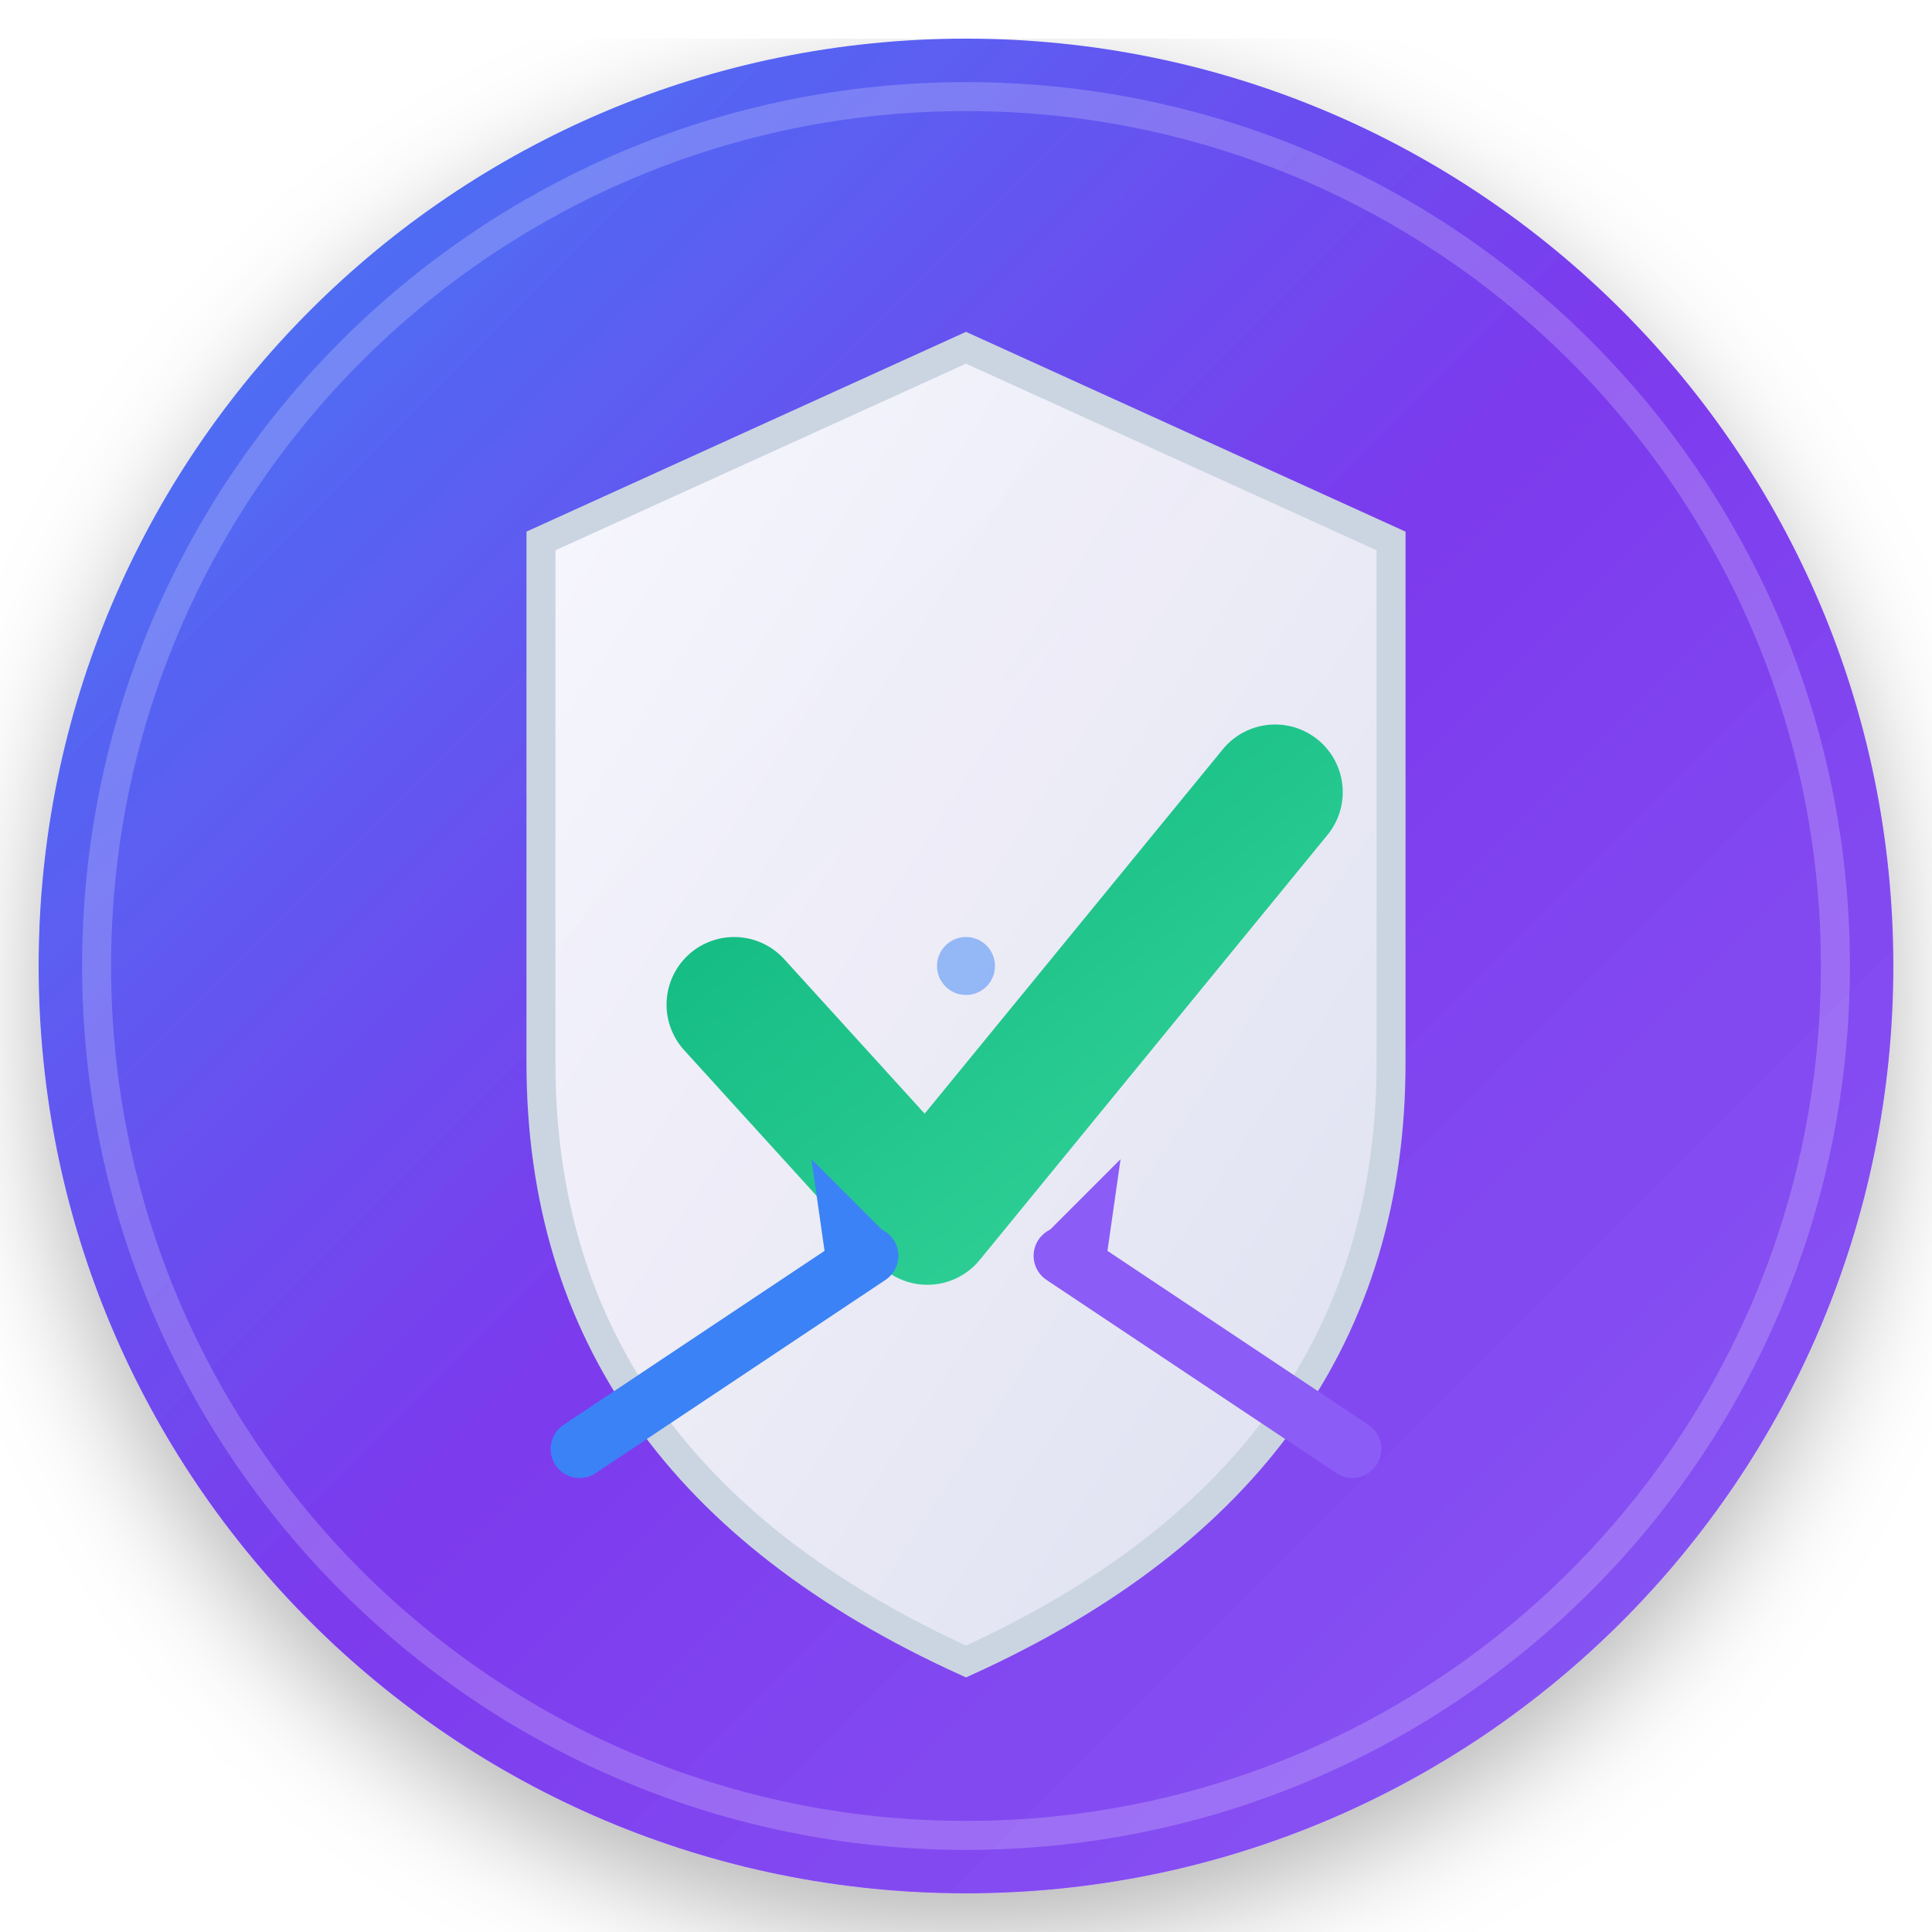
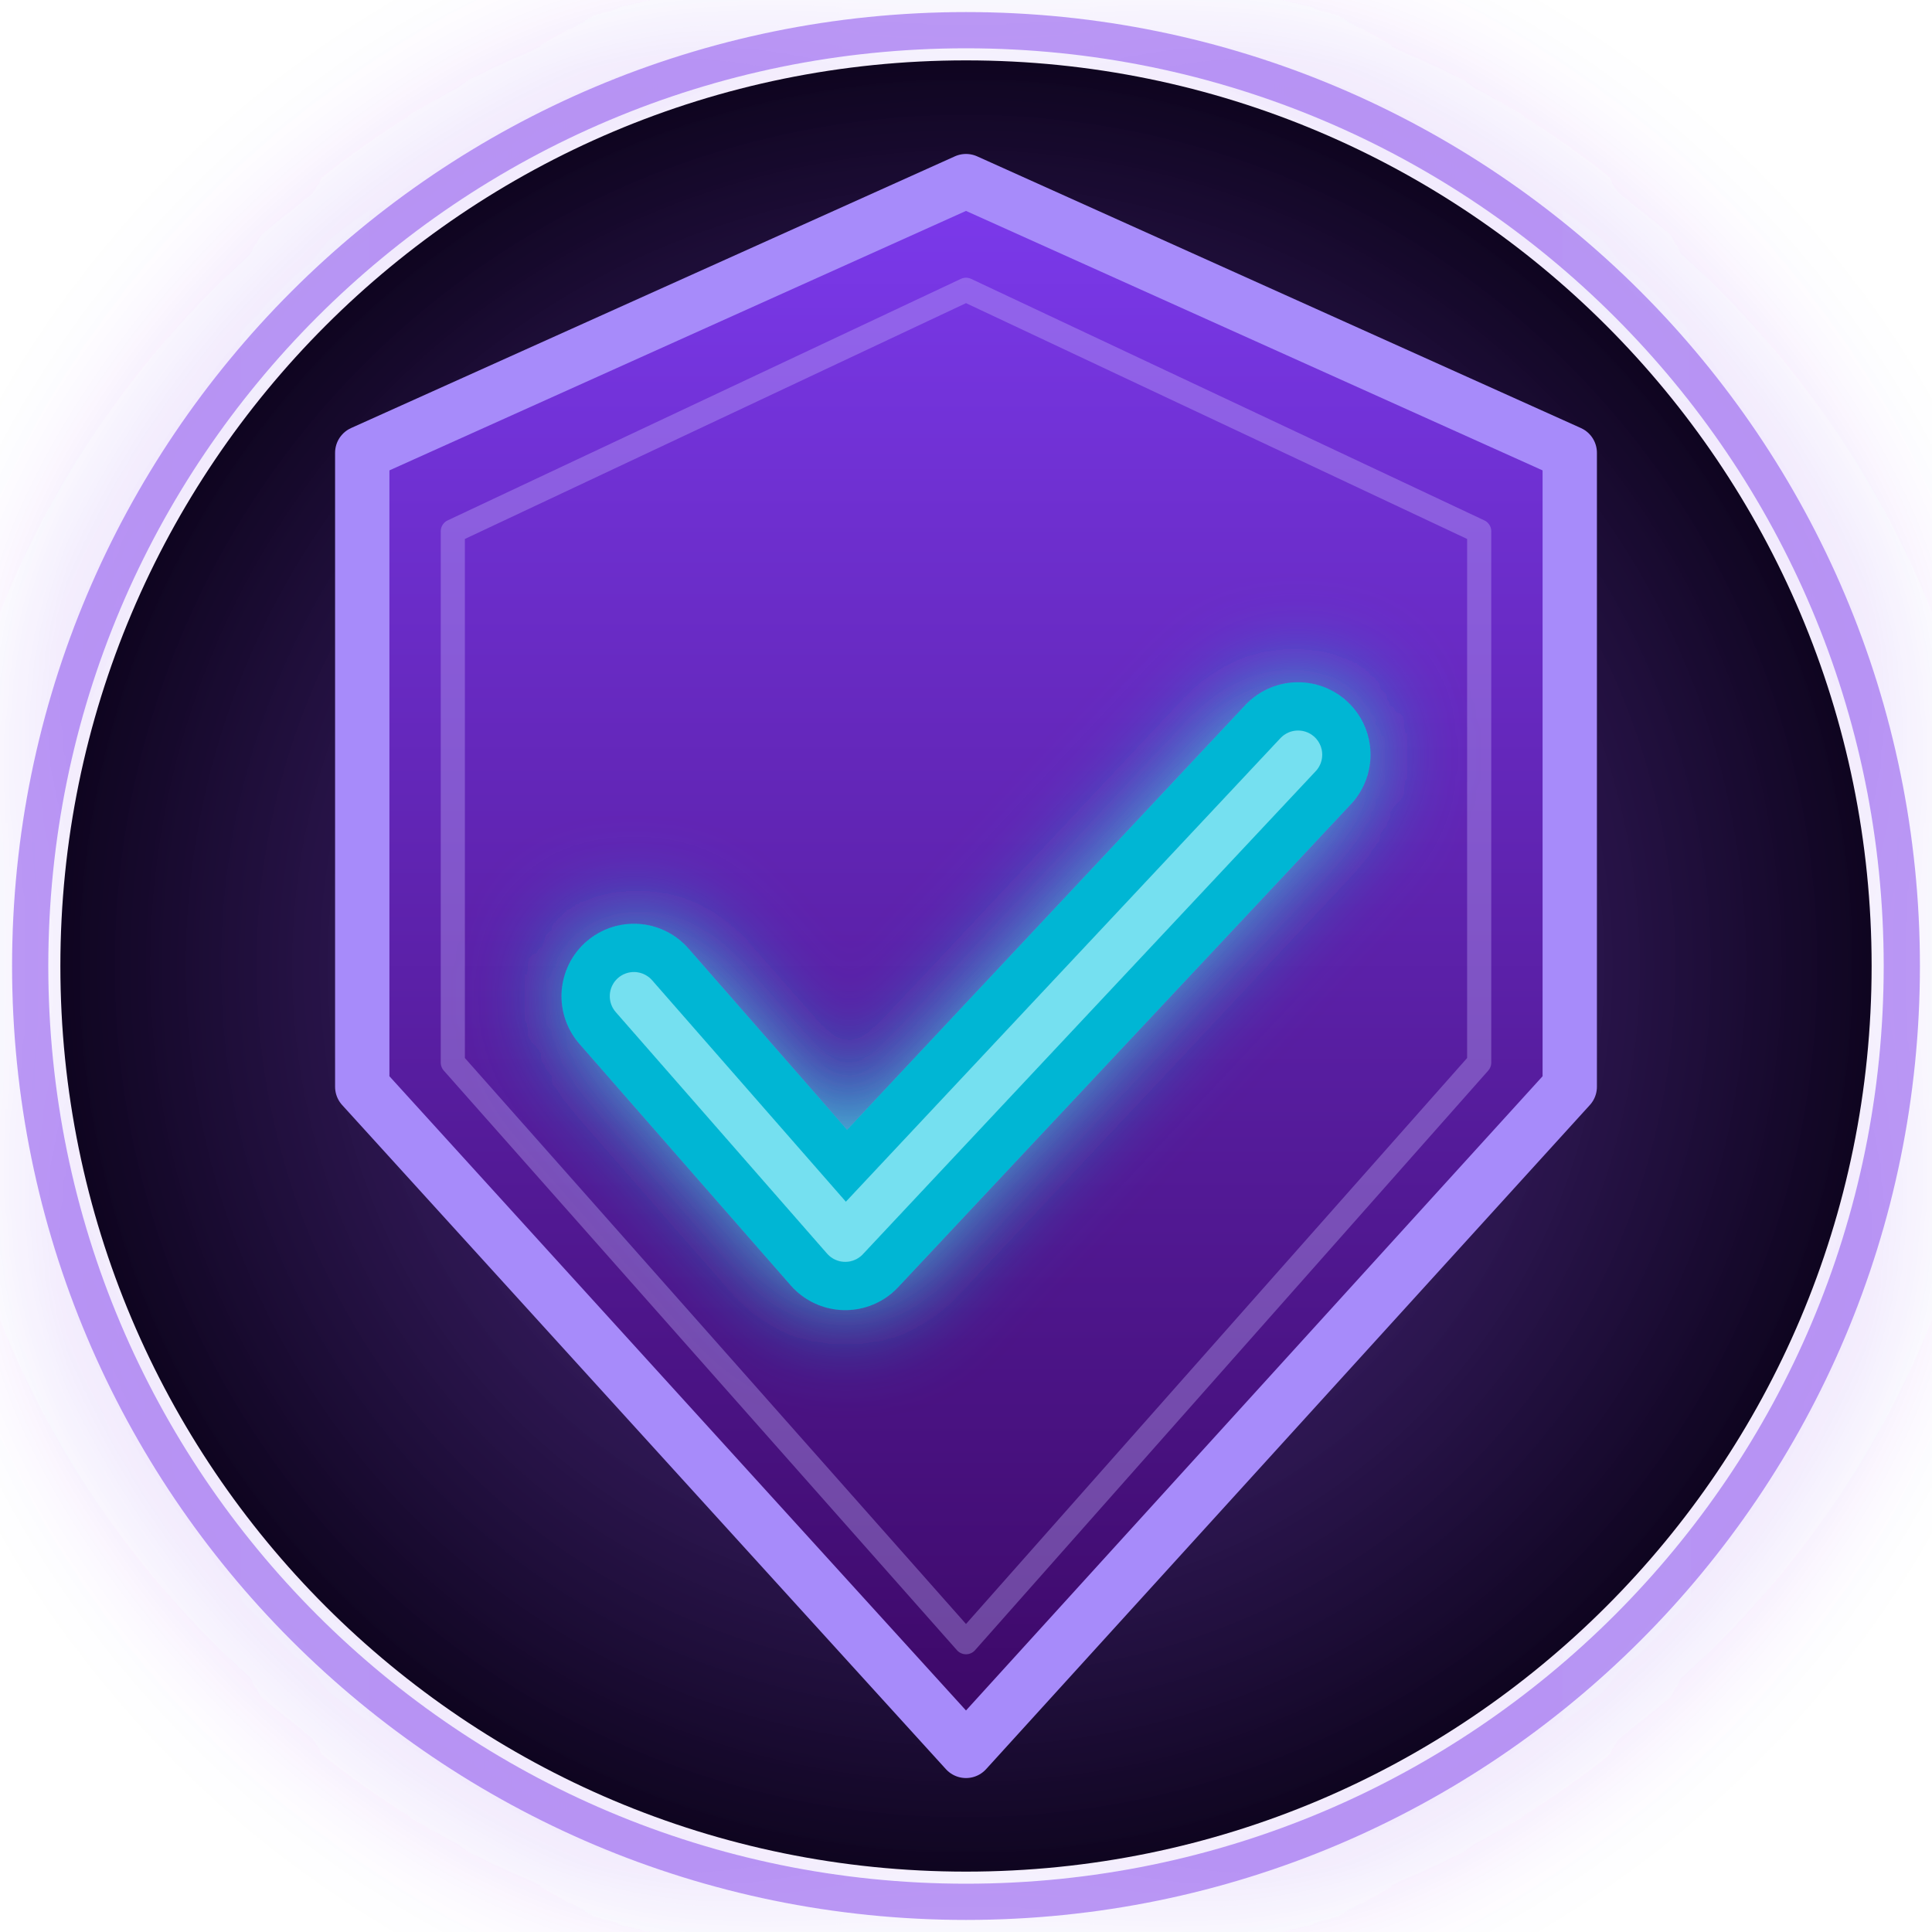
- <svg xmlns="http://www.w3.org/2000/svg" viewBox="0 0 100 100">
+ <svg xmlns="http://www.w3.org/2000/svg" viewBox="0 0 32 32" width="32" height="32">
  <defs>
-     <linearGradient id="bgGrad" x1="0%" y1="0%" x2="100%" y2="100%">
-       <stop offset="0%" style="stop-color:#3b82f6" />
-       <stop offset="50%" style="stop-color:#7c3aed" />
-       <stop offset="100%" style="stop-color:#8b5cf6" />
+     <radialGradient id="bgGlow" cx="50%" cy="50%" r="50%">
+       <stop offset="0%" stop-color="#4c1d95" stop-opacity="0.9" />
+       <stop offset="100%" stop-color="#0f0520" stop-opacity="1" />
+     </radialGradient>
+     <linearGradient id="shieldGrad" x1="0" y1="0" x2="0" y2="1">
+       <stop offset="0%" stop-color="#7c3aed" />
+       <stop offset="100%" stop-color="#3b0764" />
    </linearGradient>
-     <linearGradient id="shieldGrad" x1="0%" y1="0%" x2="100%" y2="100%">
-       <stop offset="0%" style="stop-color:#ffffff" />
-       <stop offset="100%" style="stop-color:#e2e8f0" />
-     </linearGradient>
-     <linearGradient id="checkGrad" x1="0%" y1="0%" x2="100%" y2="100%">
-       <stop offset="0%" style="stop-color:#10b981" />
-       <stop offset="100%" style="stop-color:#34d399" />
-     </linearGradient>
-     <filter id="shadow" x="-20%" y="-20%" width="140%" height="140%">
-       <feDropShadow dx="0" dy="2" stdDeviation="3" flood-color="#000000" flood-opacity="0.3" />
+     <filter id="glowCyan" x="-40%" y="-40%" width="180%" height="180%">
+       <feGaussianBlur stdDeviation="0.8" result="blur" />
+       <feMerge>
+         <feMergeNode in="blur" />
+         <feMergeNode in="SourceGraphic" />
+       </feMerge>
    </filter>
+     <filter id="glowRing" x="-20%" y="-20%" width="140%" height="140%">
+       <feGaussianBlur stdDeviation="1.2" result="blur" />
+       <feMerge>
+         <feMergeNode in="blur" />
+         <feMergeNode in="SourceGraphic" />
+       </feMerge>
+     </filter>
+     <clipPath id="circle">
+       <circle cx="16" cy="16" r="15" />
+     </clipPath>
  </defs>
-   <circle cx="50" cy="50" r="48" fill="url(#bgGrad)" filter="url(#shadow)" />
-   <circle cx="50" cy="50" r="45" fill="none" stroke="rgba(255,255,255,0.2)" stroke-width="1.5" />
-   <path d="M50 18 L72 28 L72 55 Q72 76 50 86 Q28 76 28 55 L28 28 Z" fill="url(#shieldGrad)" opacity="0.95" />
-   <path d="M50 18 L72 28 L72 55 Q72 76 50 86 Q28 76 28 55 L28 28 Z" fill="none" stroke="#cbd5e1" stroke-width="1.5" />
-   <path d="M38 52 L48 63 L66 41" stroke="url(#checkGrad)" stroke-width="7" fill="none" stroke-linecap="round" stroke-linejoin="round" />
-   <path d="M30 75 L45 65" stroke="#3b82f6" stroke-width="3" fill="none" stroke-linecap="round" stroke-linejoin="round" />
-   <polygon points="46,64 42,60 43,67" fill="#3b82f6" />
-   <path d="M70 75 L55 65" stroke="#8b5cf6" stroke-width="3" fill="none" stroke-linecap="round" stroke-linejoin="round" />
-   <polygon points="54,64 58,60 57,67" fill="#8b5cf6" />
-   <circle cx="50" cy="50" r="1.5" fill="#3b82f6" opacity="0.5" />
+   <circle cx="16" cy="16" r="15.5" fill="none" stroke="#7c3aed" stroke-width="0.6" stroke-opacity="0.5" filter="url(#glowRing)" />
+   <circle cx="16" cy="16" r="15" fill="url(#bgGlow)" />
+   <g clip-path="url(#circle)">
+     <polygon points="16,3  26,7.5  26,18  16,29  6,18  6,7.5" fill="url(#shieldGrad)" stroke="#a78bfa" stroke-width="0.9" stroke-linejoin="round" />
+     <polygon points="16,4.8  24.5,8.8  24.5,17.6  16,27.2  7.5,17.6  7.5,8.8" fill="none" stroke="#c4b5fd" stroke-width="0.4" stroke-opacity="0.35" stroke-linejoin="round" />
+   </g>
+   <g filter="url(#glowCyan)">
+     <polyline points="10.5,16.5  14,20.5  21.5,12.5" fill="none" stroke="#06b6d4" stroke-width="2.4" stroke-linecap="round" stroke-linejoin="round" />
+     <polyline points="10.5,16.5  14,20.5  21.5,12.5" fill="none" stroke="#a5f3fc" stroke-width="0.8" stroke-linecap="round" stroke-linejoin="round" stroke-opacity="0.7" />
+   </g>
</svg>
